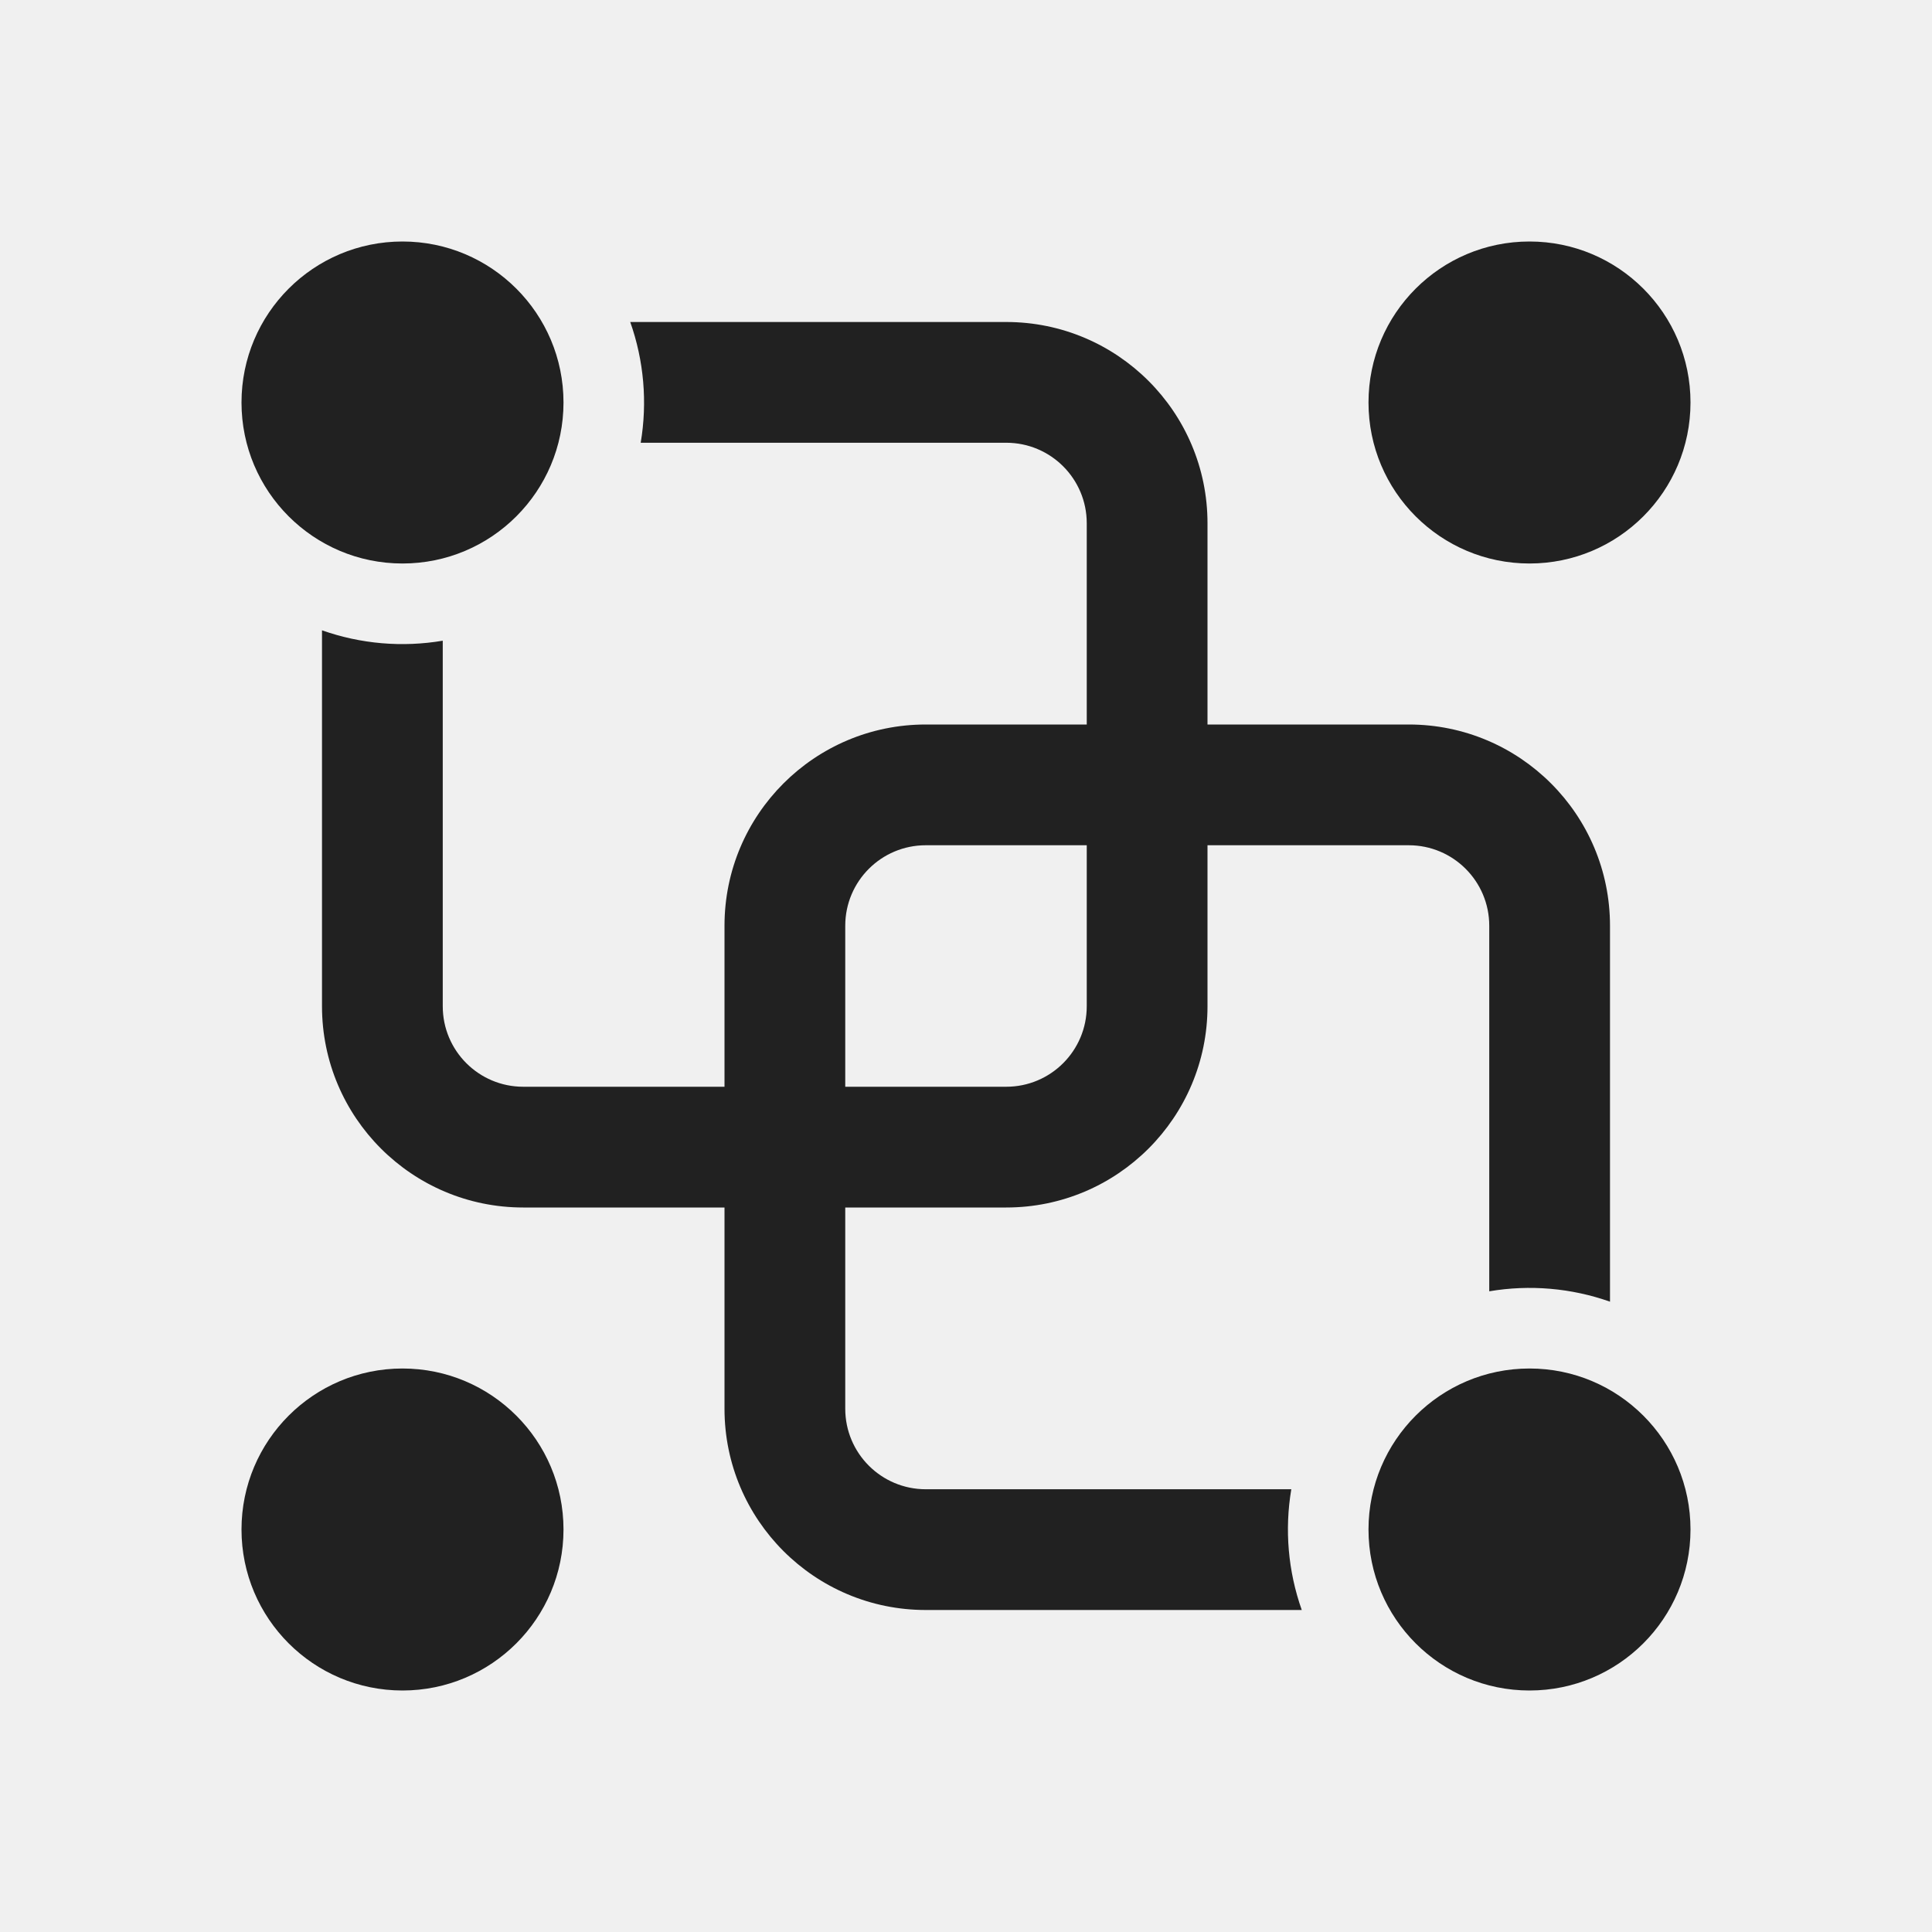
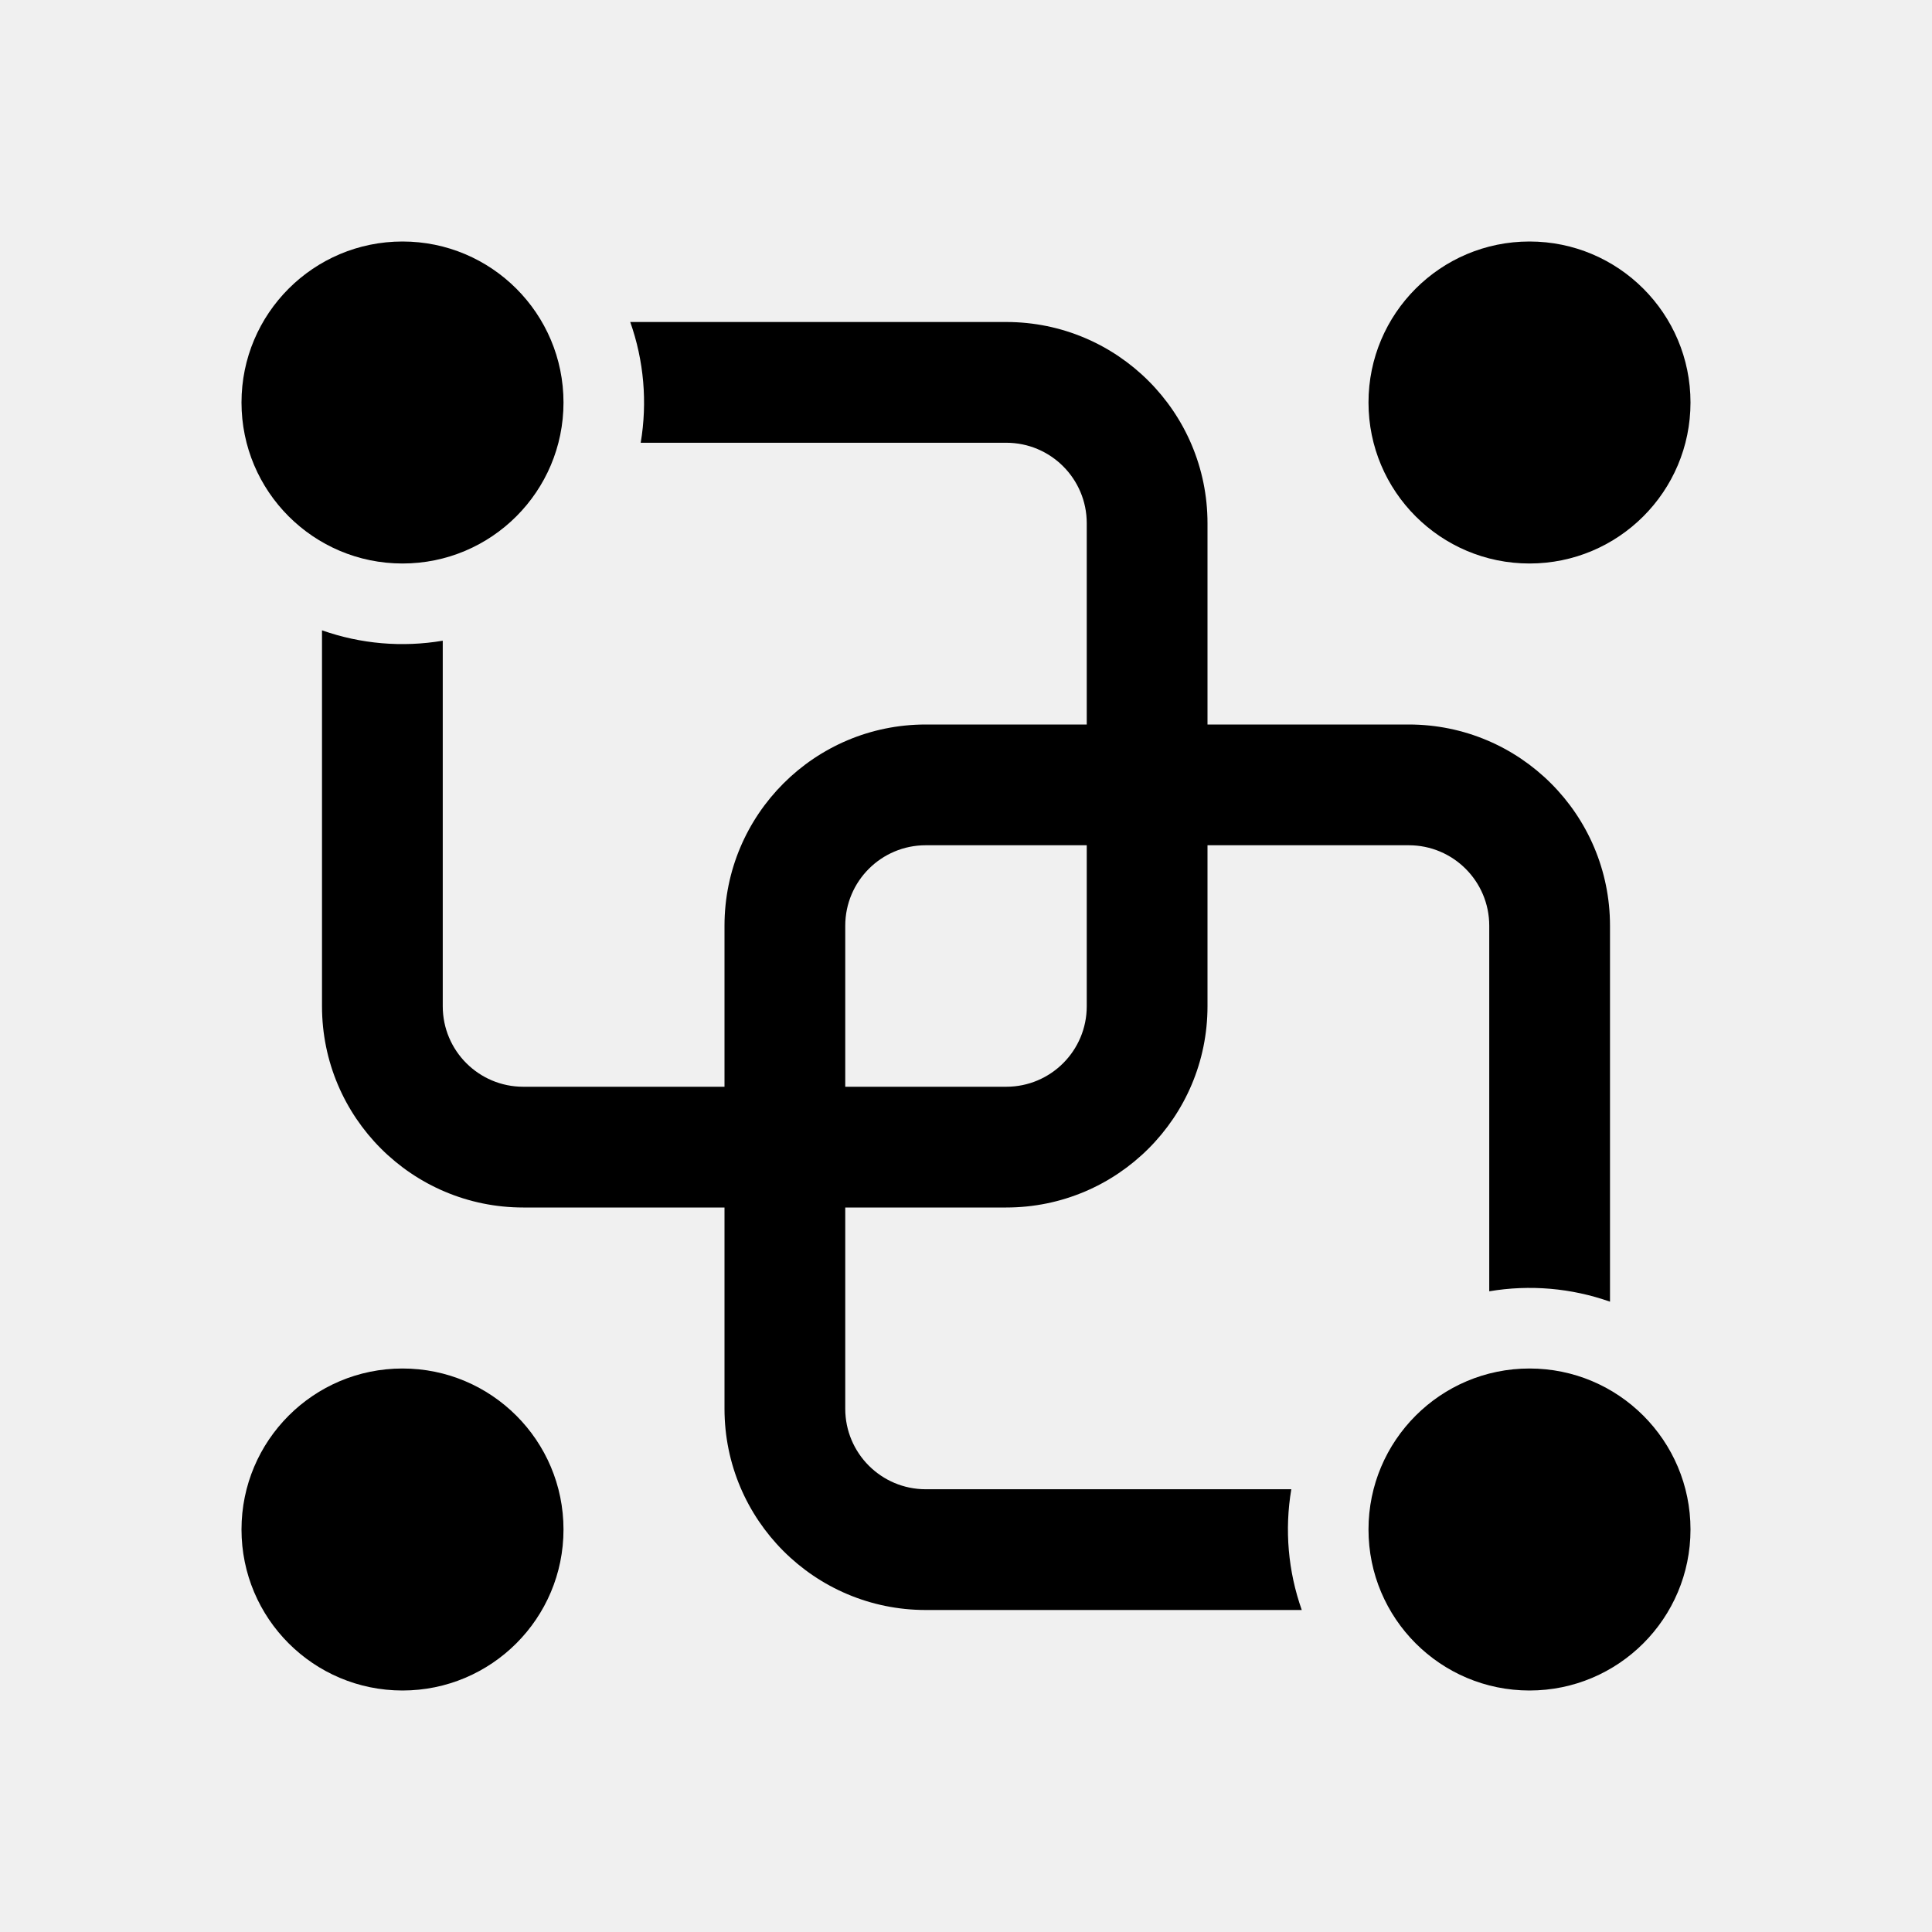
- <svg xmlns="http://www.w3.org/2000/svg" fill="none" viewBox="0 0 24 24" class="msportalfx-svg-placeholder">
-   <path fill="#212121" d="M5 7a2 2 0 1 0 0-4 2 2 0 0 0 0 4m14 0a2 2 0 1 0 0-4 2 2 0 0 0 0 4m2 12a2 2 0 1 1-4 0 2 2 0 0 1 4 0M5 21a2 2 0 1 0 0-4 2 2 0 0 0 0 4" />
-   <path fill="#212121" d="M7.959 5.5a3 3 0 0 0-.13-1.5H12.5A2.5 2.5 0 0 1 15 6.5V9h2.5a2.5 2.5 0 0 1 2.5 2.5v4.67a3 3 0 0 0-1.5-.129V11.5a1 1 0 0 0-1-1H15v2a2.5 2.5 0 0 1-2.5 2.5h-2v2.5a1 1 0 0 0 1 1h4.541a3 3 0 0 0 .13 1.5H11.5A2.5 2.5 0 0 1 9 17.5V15H6.5A2.5 2.5 0 0 1 4 12.5V7.83a3 3 0 0 0 1.5.129V12.5a1 1 0 0 0 1 1H9v-2A2.5 2.5 0 0 1 11.5 9h2V6.5a1 1 0 0 0-1-1zm4.541 8a1 1 0 0 0 1-1v-2h-2a1 1 0 0 0-1 1v2z" />
+ <svg xmlns="http://www.w3.org/2000/svg" viewBox="0 0 24 24" class="msportalfx-svg-placeholder">
+   <path d="M5 7a2 2 0 1 0 0-4 2 2 0 0 0 0 4m14 0a2 2 0 1 0 0-4 2 2 0 0 0 0 4m2 12a2 2 0 1 1-4 0 2 2 0 0 1 4 0M5 21a2 2 0 1 0 0-4 2 2 0 0 0 0 4" />
+   <path d="M7.959 5.5a3 3 0 0 0-.13-1.5H12.5A2.5 2.5 0 0 1 15 6.5V9h2.5a2.5 2.5 0 0 1 2.5 2.5v4.67a3 3 0 0 0-1.5-.129V11.5a1 1 0 0 0-1-1H15v2a2.5 2.5 0 0 1-2.5 2.5h-2v2.5a1 1 0 0 0 1 1h4.541a3 3 0 0 0 .13 1.5H11.5A2.5 2.5 0 0 1 9 17.5V15H6.5A2.5 2.5 0 0 1 4 12.5V7.83a3 3 0 0 0 1.5.129V12.5a1 1 0 0 0 1 1H9v-2A2.5 2.5 0 0 1 11.5 9h2V6.5a1 1 0 0 0-1-1zm4.541 8a1 1 0 0 0 1-1v-2h-2a1 1 0 0 0-1 1v2z" />
  <style>.msportalfx-svg-c01{fill:#fff}.msportalfx-svg-c02{fill:#e5e5e5}.msportalfx-svg-c03{fill:#a0a1a2}.msportalfx-svg-c04{fill:#7a7a7a}.msportalfx-svg-c05{fill:#3e3e3e}.msportalfx-svg-c06{fill:#1e1e1e}.msportalfx-svg-c07{fill:#0f0f0f}.msportalfx-svg-c08{fill:#ba141a}.msportalfx-svg-c09{fill:#dd5900}.msportalfx-svg-c10{fill:#ff8c00}.msportalfx-svg-c11{fill:#fcd116}.msportalfx-svg-c12{fill:#fee087}.msportalfx-svg-c13{fill:#b8d432}.msportalfx-svg-c14,.msportalfx-svg-c32{fill:#57a300}.msportalfx-svg-c15{fill:#59b4d9}.msportalfx-svg-c16{fill:#3999c6}.msportalfx-svg-c17{fill:#804998}.msportalfx-svg-c18{fill:#ec008c}.msportalfx-svg-c19{fill:#0072c6}.msportalfx-svg-c20{fill:#68217a}.msportalfx-svg-c21{fill:#00188f}.msportalfx-svg-c22{fill:#e81123}.fxs-mode-light .msportalfx-svg-c22{fill:#a4262c}.msportalfx-svg-c23{fill:#cae3f3}.msportalfx-svg-c24{fill:#59aed3}.msportalfx-svg-c25{fill:#4c3b12}.msportalfx-svg-c26{fill:#be9555}.msportalfx-svg-c27{fill:#4f4d52}.msportalfx-svg-c28{fill:#ef6f59}.msportalfx-svg-c29{fill:#f7cb64}.msportalfx-svg-c30{fill:#fdd8db}.msportalfx-svg-c31{fill:#f6ffec}.msportalfx-svg-c33{fill:#8a2da5}.msportalfx-svg-c34{fill:#e00b1c}.msportalfx-svg-c35{fill:#015cda}.msportalfx-svg-c36{fill:#5db300}.msportalfx-svg-c97{fill:#ffb900}.msportalfx-svg-c98{fill:#00a4ef}.msportalfx-svg-c99{fill:#f25022}.msportalfx-inverted-theme .msportalfx-svg-c05,.fxs-theme-dark .msportalfx-svg-c05{fill:#777}.msportalfx-inverted-theme .msportalfx-svg-c07,.fxs-theme-dark .msportalfx-svg-c07{fill:#f2f2f2}.msportalfx-svg-palette-white{fill:#fff}.msportalfx-svg-palette-blue{fill:#015cda}.msportalfx-svg-palette-black{fill:#1e1e1e}.msportalfx-svg-palette-green{fill:#57a300}.msportalfx-svg-palette-gray{fill:#a0a1a2}.msportalfx-svg-palette-inherit{fill:inherit}.msportalfx-svg-badge{position:absolute;left:0;bottom:0;min-height:10px;min-width:10px}.fxc-menu-icon&gt;.msportalfx-svg-badge{left:-2px;bottom:-2px;min-height:8px;min-width:8px}.msportalfx-svg-disabled{filter:grayscale(100%)}.msportalfx-svg-loading-square{animation:ProgressFlagAnimation 1.45s infinite ease-in-out;transform-origin:50%}.msportalfx-svg-loading-square:nth-child(1){animation-delay:0s}.msportalfx-svg-loading-square:nth-child(2){animation-delay:.2s}.msportalfx-svg-loading-square:nth-child(3){animation-delay:.4s}@keyframes ProgressFlagAnimation{0%{transform:scale(1);opacity:.3}36.1%{transform:scale(1.06);opacity:1}50%{transform:scale(1.06);opacity:1}86.1%{transform:scale(1);opacity:.3}}.msportalfx-svg-flip-horizontal&gt;svg,svg.msportalfx-svg-flip-horizontal{transform:scaleX(-1)}.msportalfx-svg-fabric-rotate360{animation:ImageRotation 1.3s cubic-bezier(.53,.21,.29,.67) infinite}@keyframes ImageRotation{0%{transform:rotate(-45deg)}100%{transform:rotate(315deg)}}.fxs-svg-number .msportalfx-font-bold{font-size:10px;fill:#0065ad}.fxs-svg-number .fxs-svg-circle{stroke-width:0%;fill:#0078d4}.fxs-svg-number .fxs-svg-text{fill:#fff;font-size:10px}.fxs-svg-number.msportalfx-svg-disabled{filter:grayscale(0%)}.fxs-svg-number.msportalfx-svg-disabled .fxs-svg-circle{fill:#fff;stroke-width:1px;stroke:#949494}.fxs-svg-number.msportalfx-svg-disabled .fxs-svg-text{fill:#949494}.fxs-theme-dark .fxs-svg-number .fxs-svg-text{fill:#0f0f0f}.fxs-theme-dark .fxs-svg-number .fxs-svg-circle{stroke-width:0%;fill:#0078d4}.fxs-theme-dark .fxs-svg-number.msportalfx-svg-disabled .fxs-svg-circle{fill:#0f0f0f;stroke-width:1px;stroke:#949494}.fxs-theme-dark .fxs-svg-number.msportalfx-svg-disabled .fxs-svg-text{fill:#949494}</style>
</svg>
